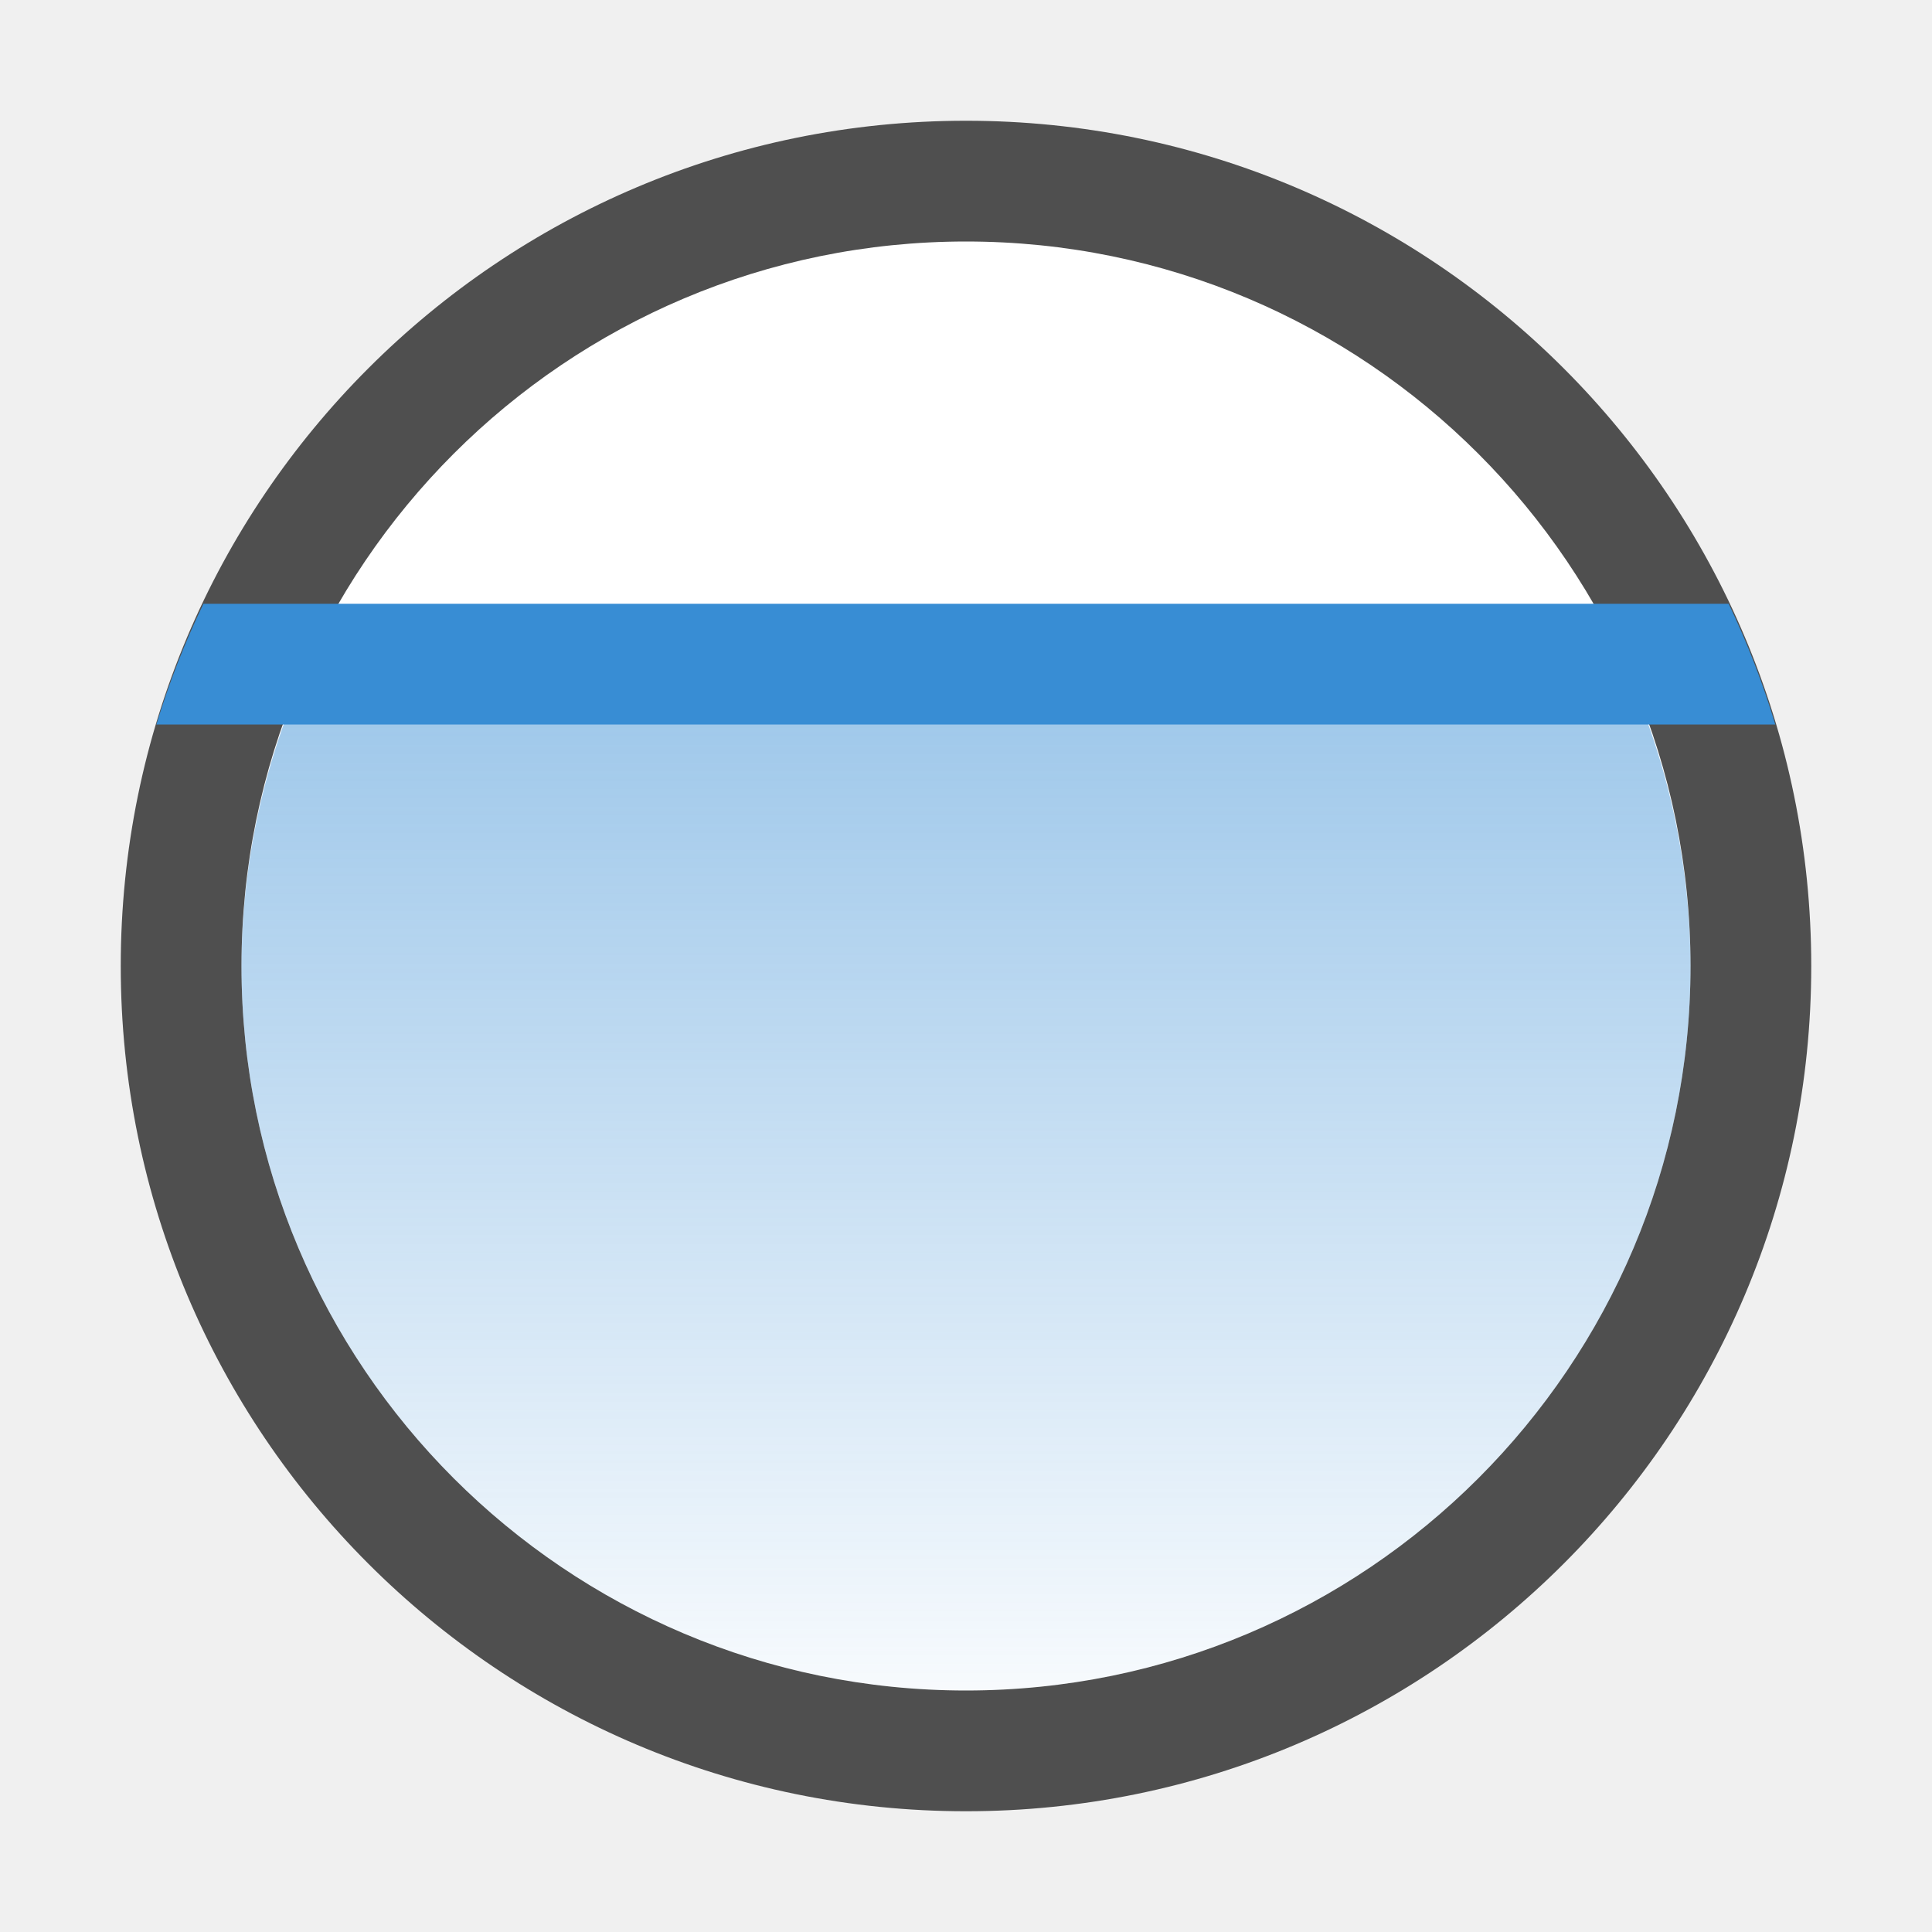
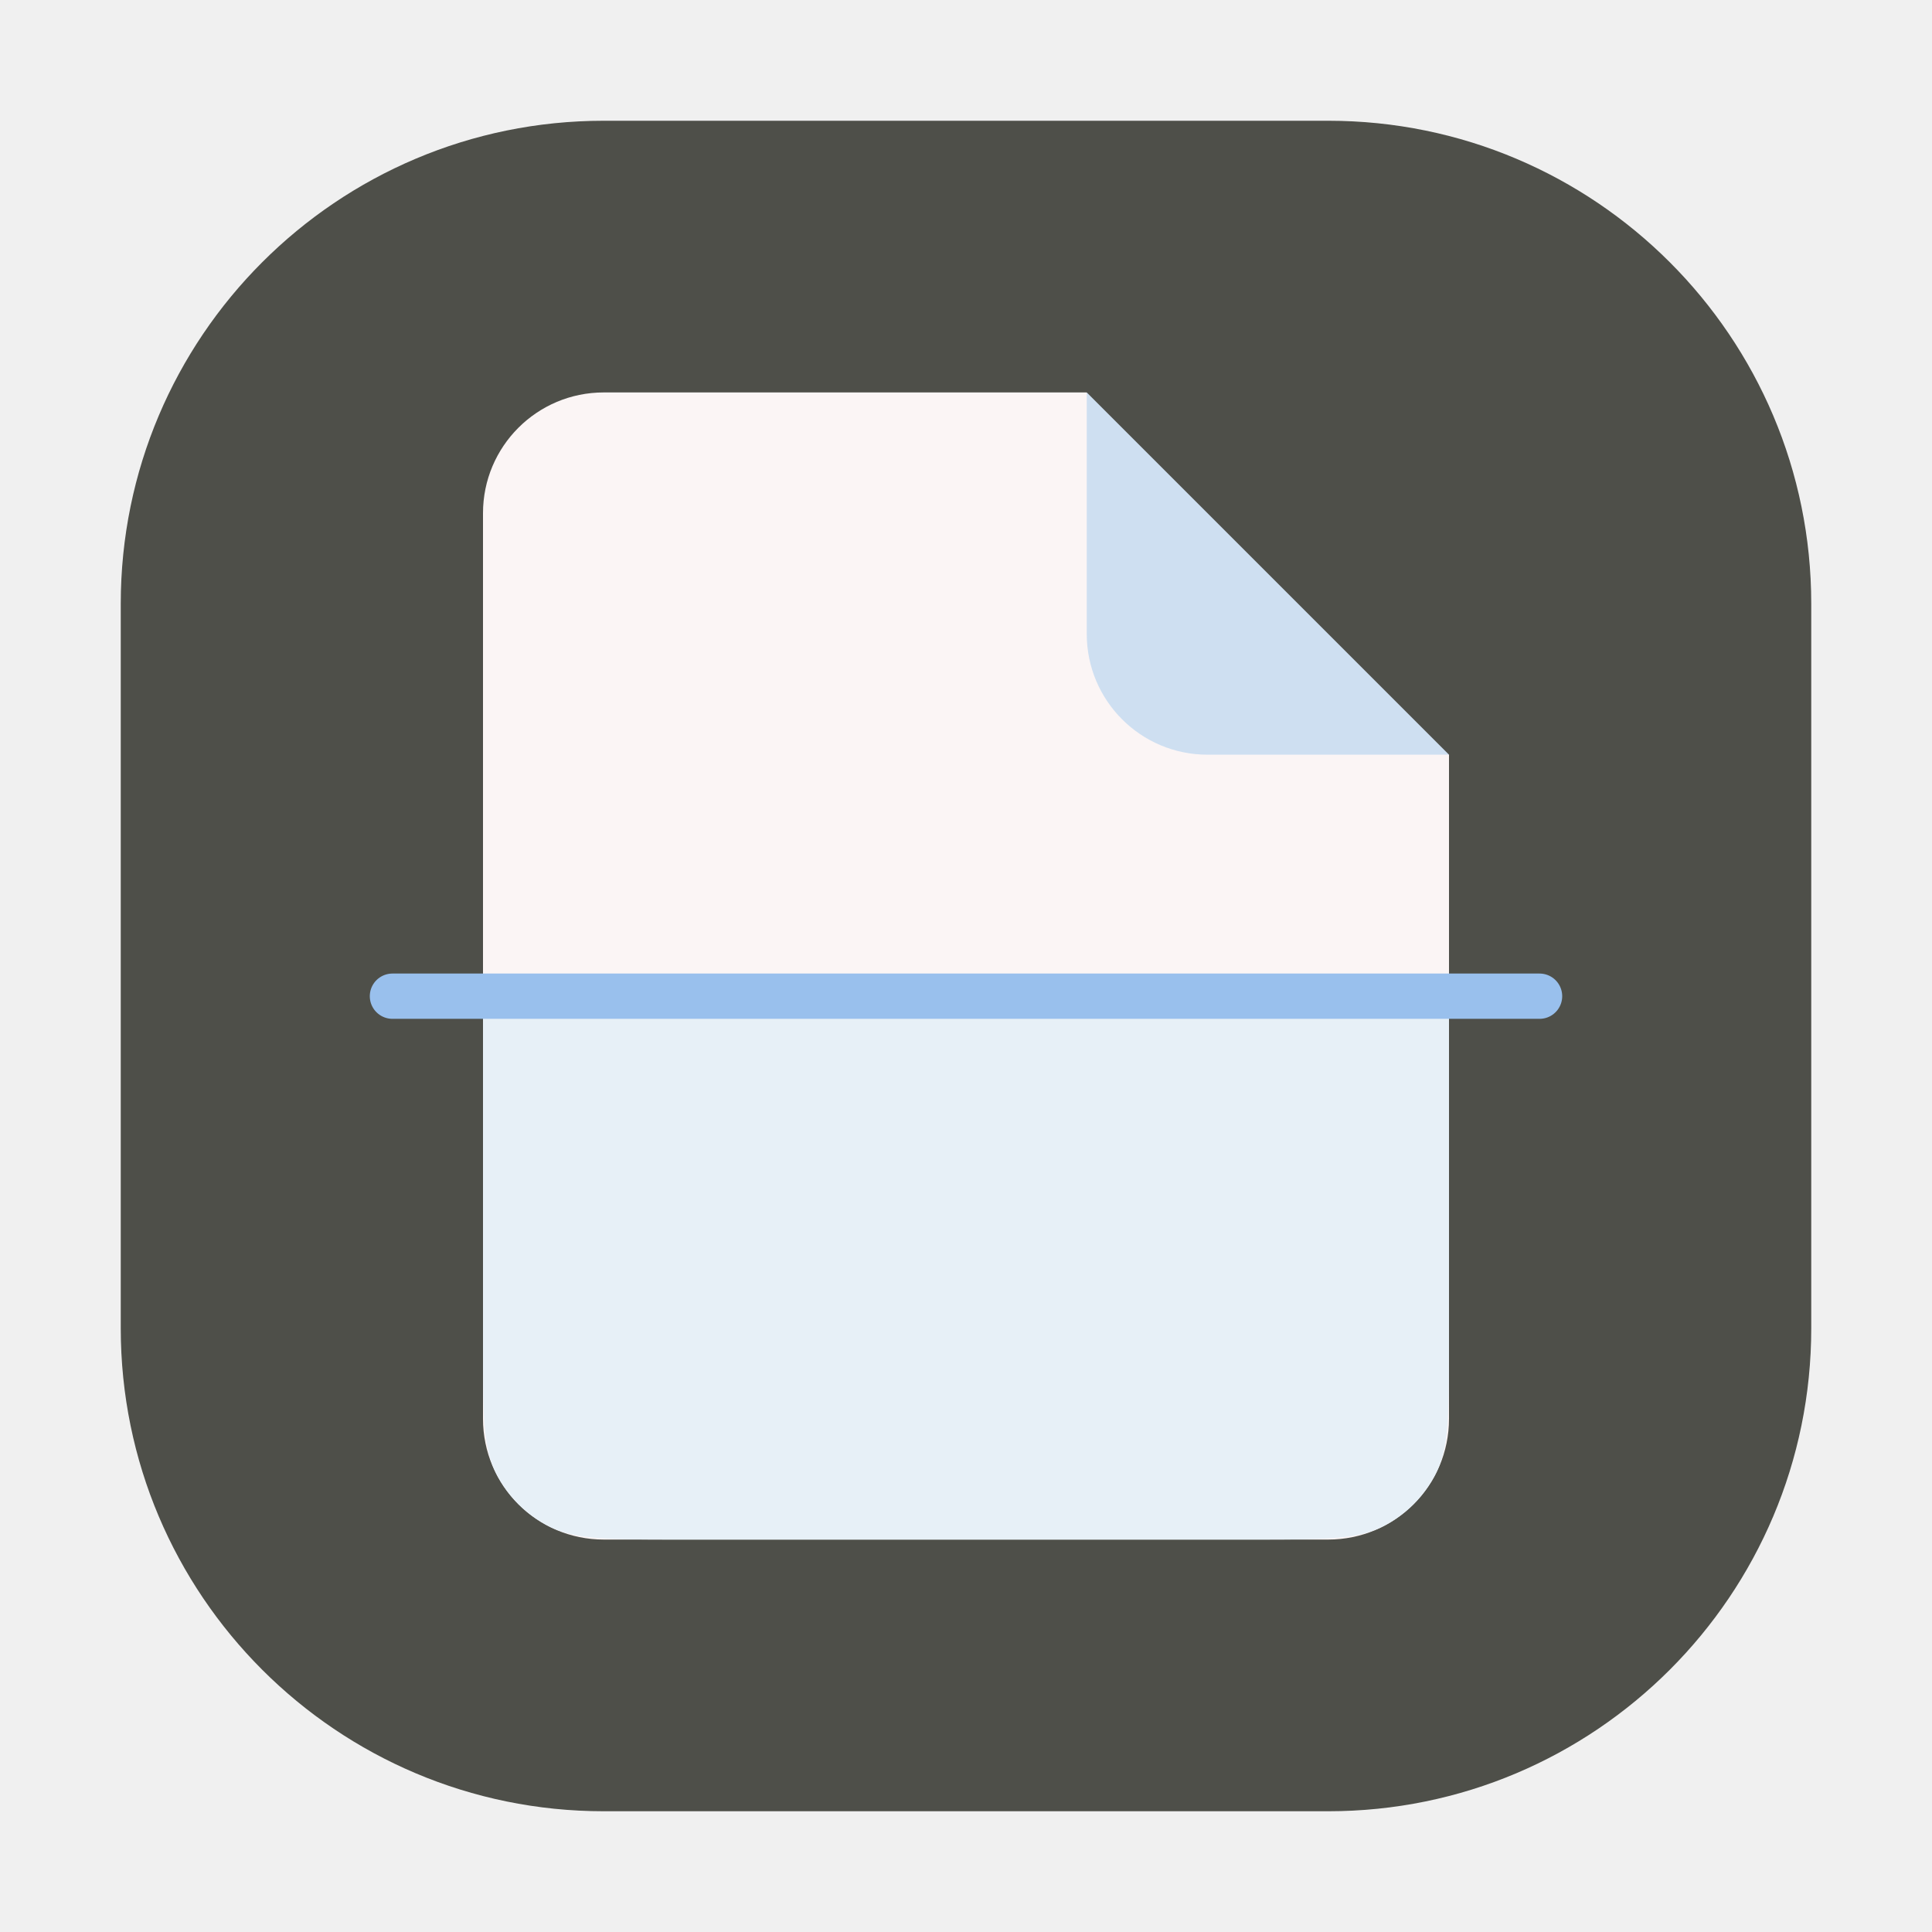
- <svg xmlns="http://www.w3.org/2000/svg" width="32" height="32" version="1">
-   <defs>
-     <linearGradient id="a" x1="-55" x2="-22" y1="-32" y2="-32" gradientTransform="matrix(0 .56016 -1.0821 0 -18.628 41.809)" gradientUnits="userSpaceOnUse">
-       <stop stop-color="#388dd4" offset="0" />
-       <stop stop-color="#388dd4" stop-opacity="0" offset="1" />
-     </linearGradient>
-   </defs>
-   <circle cx="16" cy="16" r="14" fill="#4f4f4f" style="paint-order:stroke fill markers" />
-   <circle cx="16" cy="16" r="12" fill="#fff" style="paint-order:stroke fill markers" />
-   <path d="M5.106 11A12 12 0 0 0 4 16a12 12 0 0 0 12 12 12 12 0 0 0 12-12 12 12 0 0 0-1.107-5H5.106z" fill="url(#a)" opacity=".5" />
-   <path d="M3.37 10a14 14 0 0 0-.78 2h26.814a14 14 0 0 0-.772-2H3.368z" fill="#388dd4" />
+ <svg xmlns="http://www.w3.org/2000/svg" width="32" height="32" viewBox="0 0 32 32" fill="none">
+   <path d="M22 2H10C5.582 2 2 5.582 2 10V22C2 26.418 5.582 30 10 30H22C26.418 30 30 26.418 30 22V10C30 5.582 26.418 2 22 2Z" fill="#4E4F49" />
+   <path d="M22 6.5H10C8.895 6.5 8 7.395 8 8.5V23.5C8 24.605 8.895 25.5 10 25.5H22C23.105 25.5 24 24.605 24 23.5V8.5C24 7.395 23.105 6.5 22 6.5Z" fill="#FBF5F5" />
+   <path d="M8 16.5H24V22.3C24 23.42 24 23.98 23.782 24.408C23.59 24.784 23.284 25.09 22.908 25.282C22.48 25.5 21.92 25.5 20.8 25.5H11.2C10.08 25.5 9.52 25.5 9.092 25.282C8.716 25.09 8.41 24.784 8.218 24.408C8 23.98 8 23.42 8 22.3V16.5Z" fill="#E7F0F7" />
+   <path d="M18 6.5H24V12.5H20C18.895 12.5 18 11.605 18 10.5V6.5Z" fill="#CEDFF1" />
+   <path d="M26 14.5L16 4.5H26V14.5Z" fill="#4E4F49" />
+   <path d="M6.5 16.5H25.5" stroke="#99C0ED" stroke-width="0.75" stroke-linecap="round" />
</svg>
